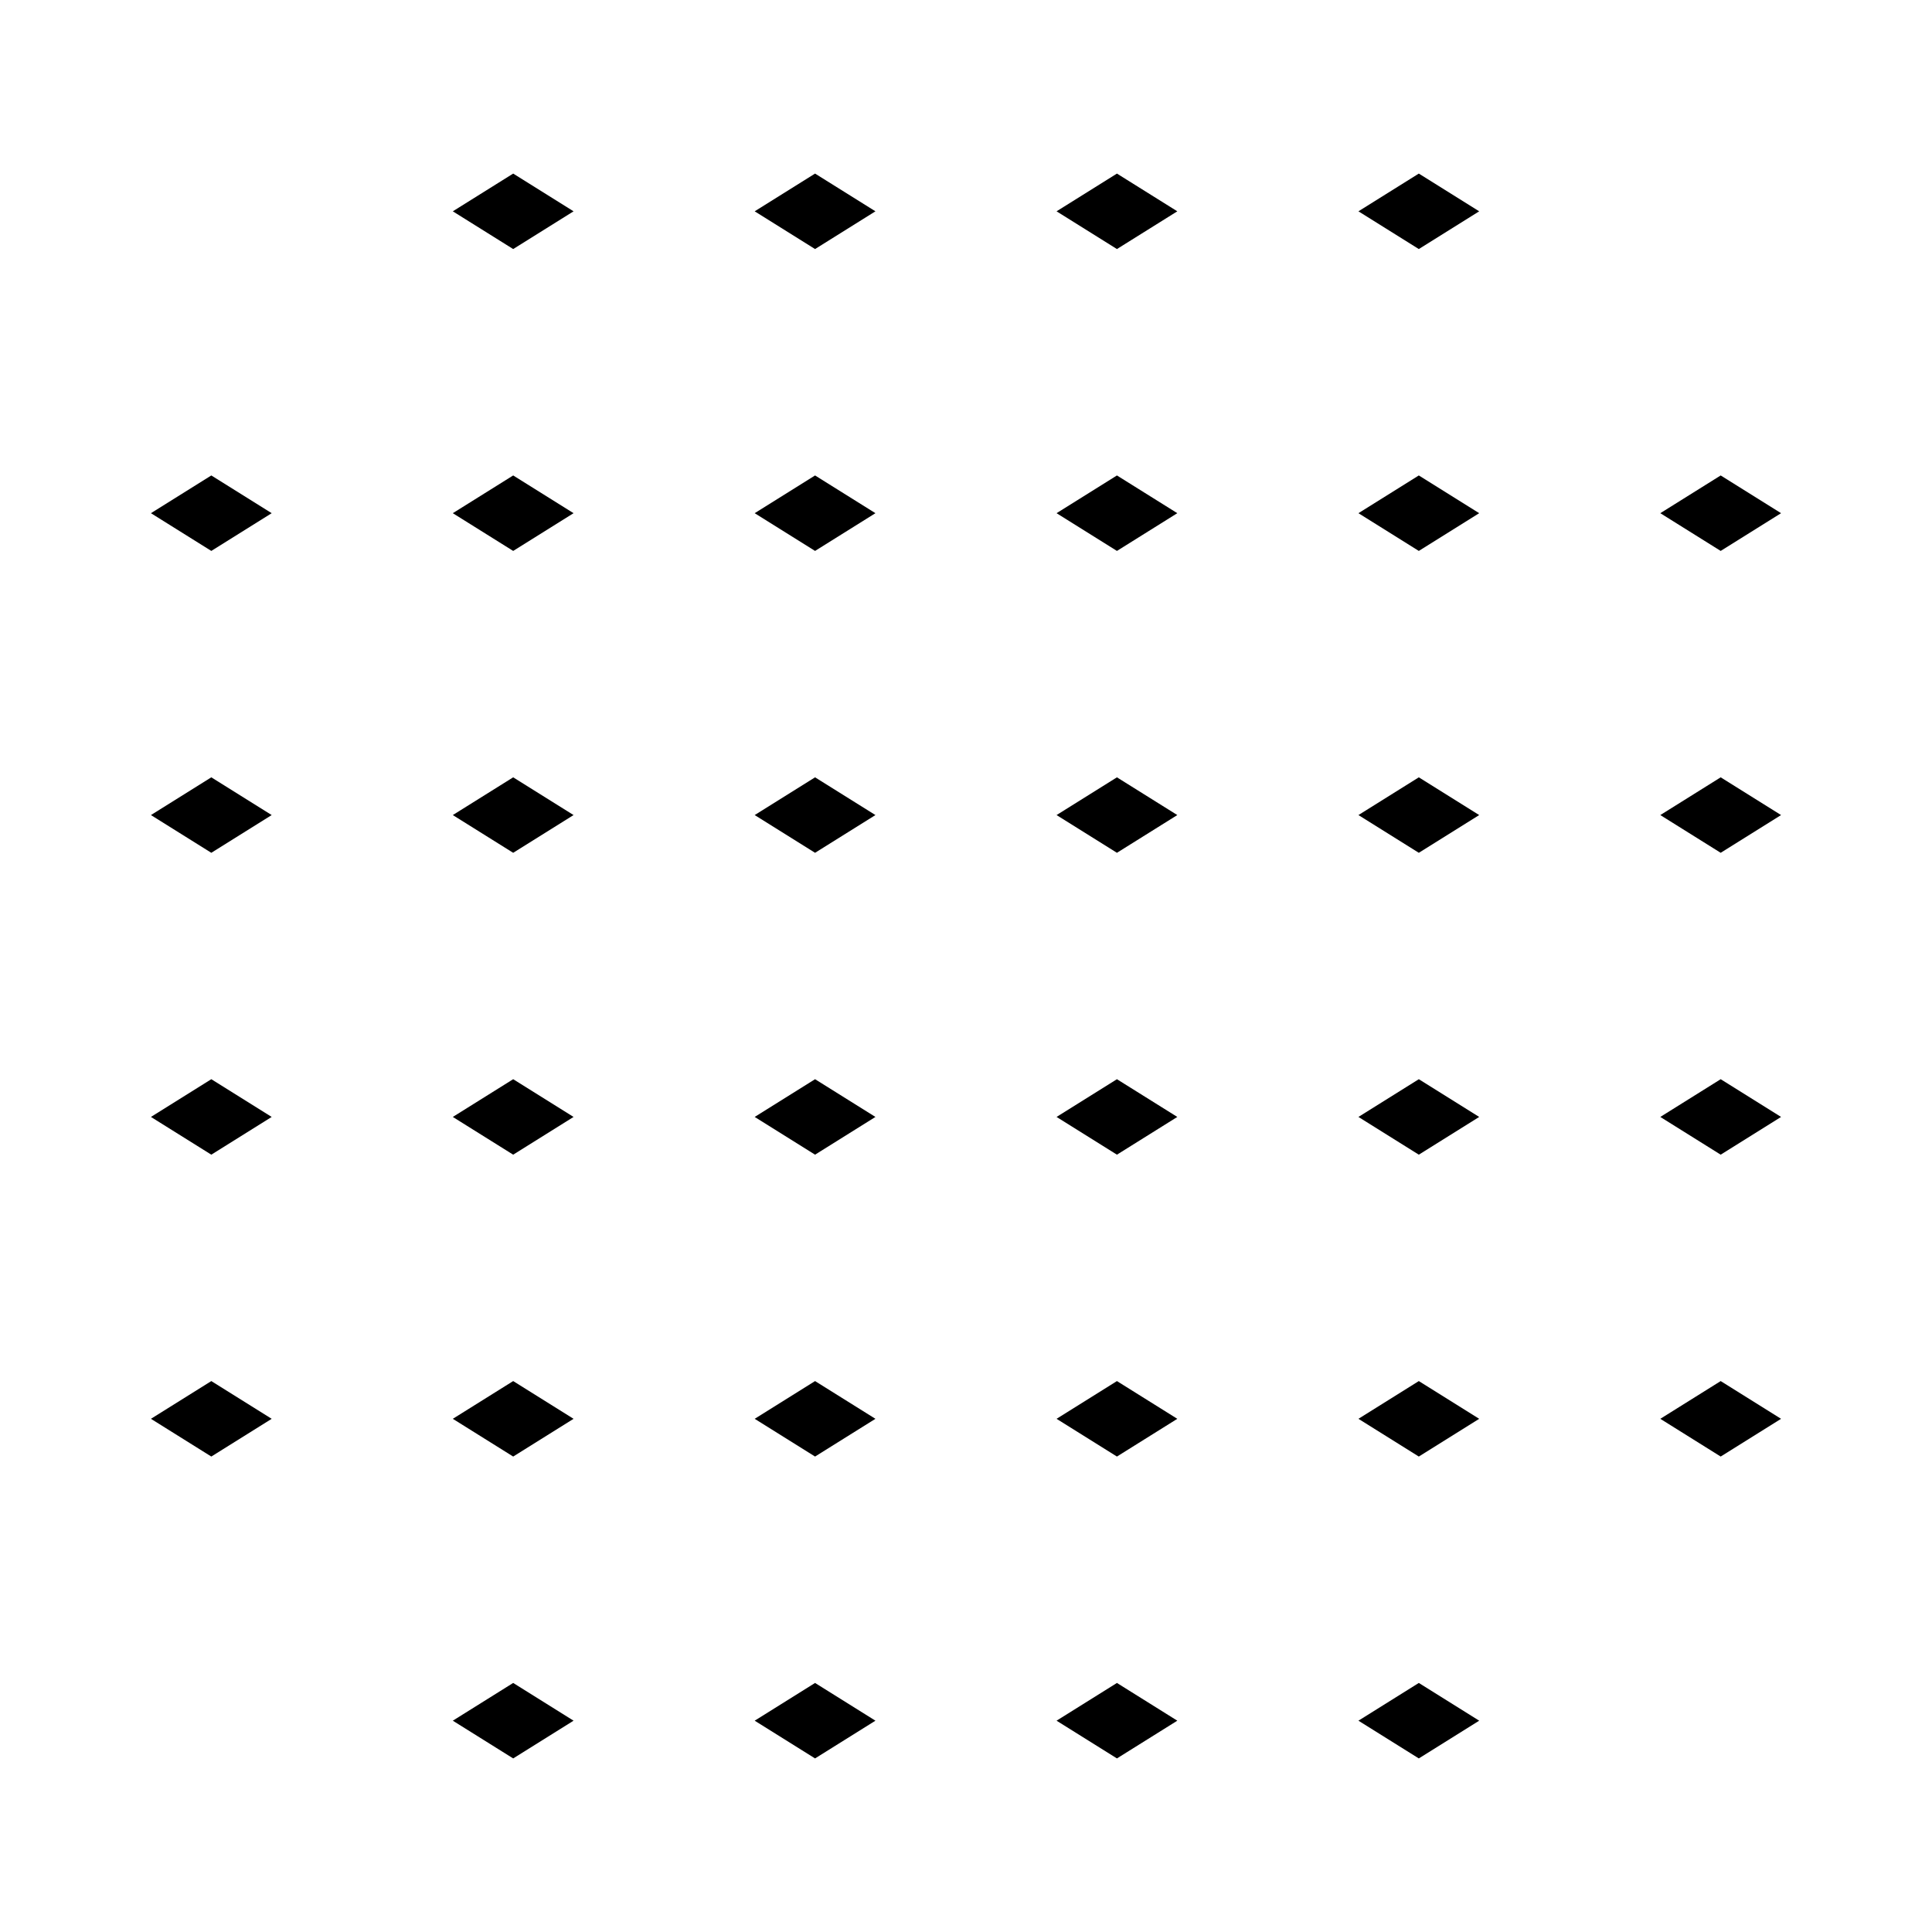
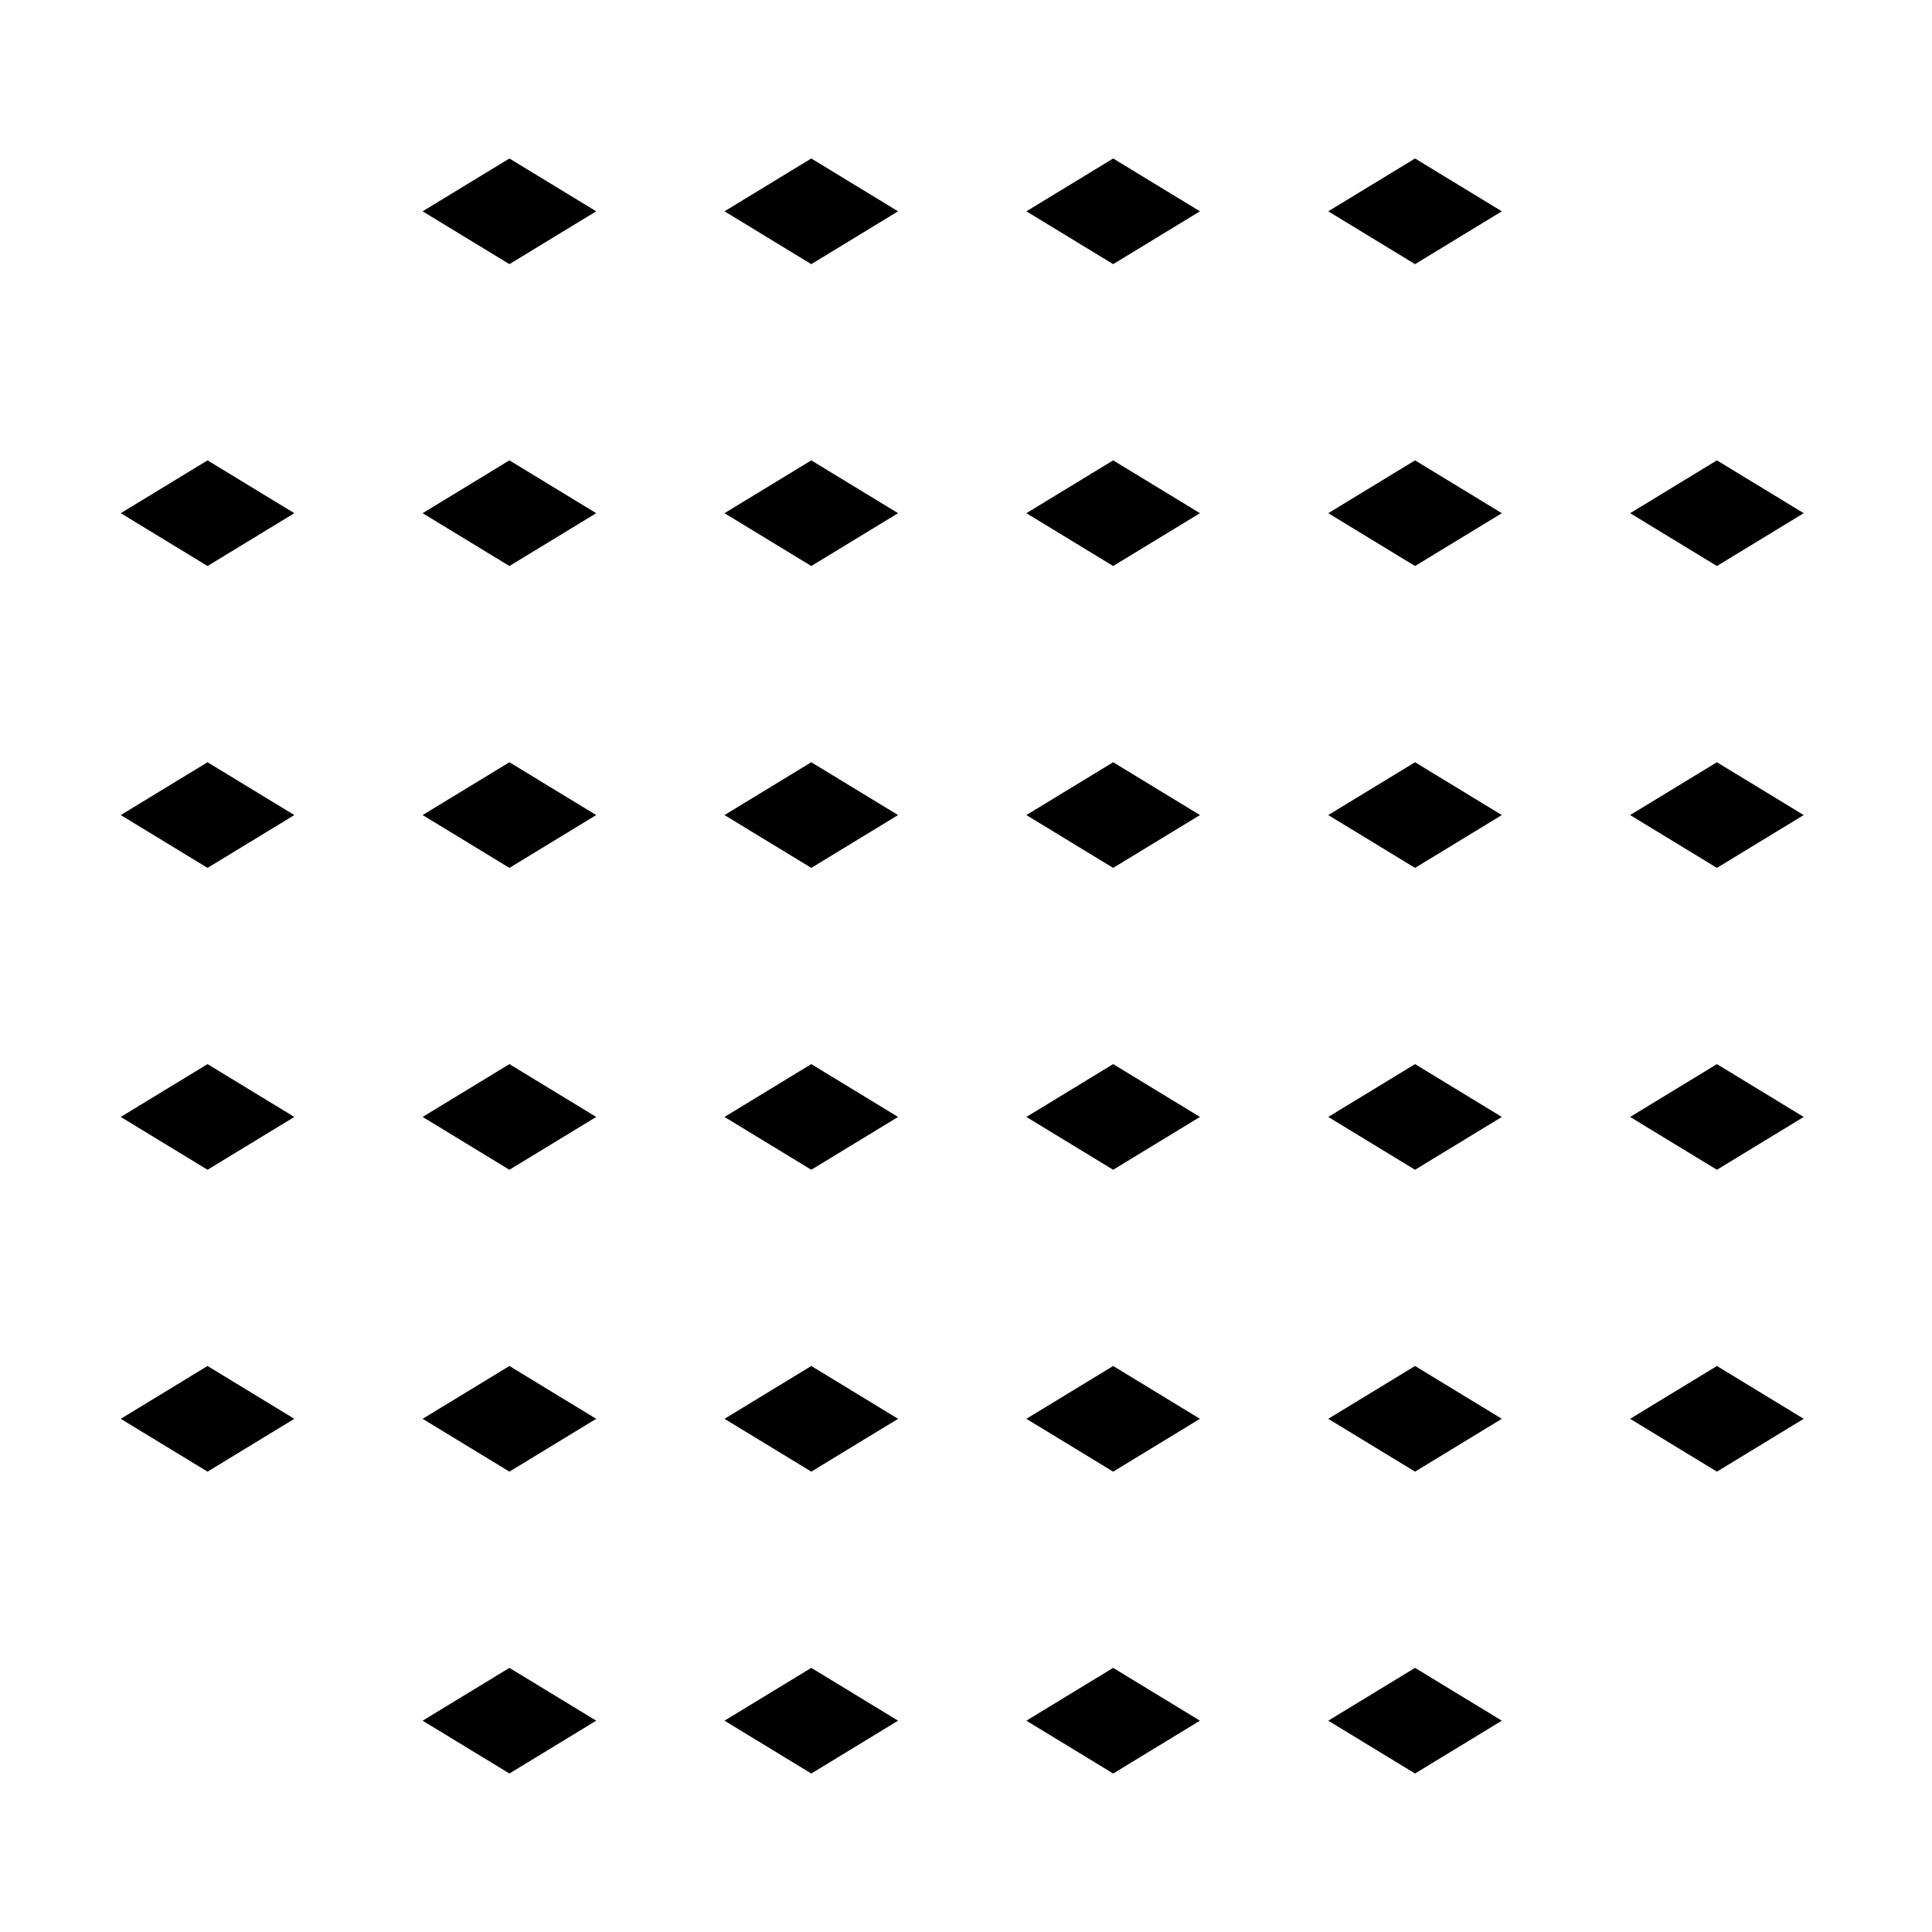
<svg xmlns="http://www.w3.org/2000/svg" width="256px" height="256px" viewBox="0 0 256 256" version="1.1">
  <g id="Symbols" stroke="none" stroke-width="1" fill="none" fill-rule="evenodd">
    <g id="Logo-/-universe-bug-rhombi" fill="#000000">
      <g id="universe-bug-rhombi">
-         <path d="M108,33 L100,28 L108,23 L116,28 L108,33 Z M68,33 L60,28 L68,23 L76,28 L68,33 Z M148,33 L140,28 L148,23 L156,28 L148,33 Z M188,33 L180,28 L188,23 L196,28 L188,33 Z M28,73 L20,68 L28,63 L36,68 L28,73 Z M68,73 L60,68 L68,63 L76,68 L68,73 Z M108,73 L100,68 L108,63 L116,68 L108,73 Z M148,73 L140,68 L148,63 L156,68 L148,73 Z M188,73 L180,68 L188,63 L196,68 L188,73 Z M228,73 L220,68 L228,63 L236,68 L228,73 Z M28,113 L20,108 L28,103 L36,108 L28,113 Z M68,113 L60,108 L68,103 L76,108 L68,113 Z M108,113 L100,108 L108,103 L116,108 L108,113 Z M148,113 L140,108 L148,103 L156,108 L148,113 Z M188,113 L180,108 L188,103 L196,108 L188,113 Z M228,113 L220,108 L228,103 L236,108 L228,113 Z M28,153 L20,148 L28,143 L36,148 L28,153 Z M68,153 L60,148 L68,143 L76,148 L68,153 Z M108,153 L100,148 L108,143 L116,148 L108,153 Z M148,153 L140,148 L148,143 L156,148 L148,153 Z M188,153 L180,148 L188,143 L196,148 L188,153 Z M228,153 L220,148 L228,143 L236,148 L228,153 Z M28,193 L20,188 L28,183 L36,188 L28,193 Z M68,193 L60,188 L68,183 L76,188 L68,193 Z M108,193 L100,188 L108,183 L116,188 L108,193 Z M148,193 L140,188 L148,183 L156,188 L148,193 Z M188,193 L180,188 L188,183 L196,188 L188,193 Z M228,193 L220,188 L228,183 L236,188 L228,193 Z M68,233 L60,228 L68,223 L76,228 L68,233 Z M108,233 L100,228 L108,223 L116,228 L108,233 Z M148,233 L140,228 L148,223 L156,228 L148,233 Z M188,233 L180,228 L188,223 L196,228 L188,233 Z" />
+         <path d="M27.5,61 L39,68 L27.5,75 L16,68 L27.5,61 Z M67.5,61 L79,68 L67.5,75 L56,68 L67.5,61 Z M107.5,61 L119,68 L107.5,75 L96,68 L107.5,61 Z M147.5,61 L159,68 L147.5,75 L136,68 L147.5,61 Z M187.5,61 L199,68 L187.5,75 L176,68 L187.5,61 Z M227.5,61 L239,68 L227.5,75 L216,68 L227.5,61 Z M27.5,101 L39,108 L27.5,115 L16,108 L27.5,101 Z M67.5,101 L79,108 L67.5,115 L56,108 L67.5,101 Z M107.5,101 L119,108 L107.5,115 L96,108 L107.5,101 Z M147.5,101 L159,108 L147.5,115 L136,108 L147.5,101 Z M187.5,101 L199,108 L187.5,115 L176,108 L187.5,101 Z M227.5,101 L239,108 L227.5,115 L216,108 L227.5,101 Z M27.5,141 L39,148 L27.5,155 L16,148 L27.5,141 Z M67.5,141 L79,148 L67.5,155 L56,148 L67.5,141 Z M107.5,141 L119,148 L107.5,155 L96,148 L107.5,141 Z M147.5,141 L159,148 L147.5,155 L136,148 L147.5,141 Z M187.5,141 L199,148 L187.5,155 L176,148 L187.5,141 Z M227.5,141 L239,148 L227.5,155 L216,148 L227.5,141 Z M27.5,181 L39,188 L27.5,195 L16,188 L27.5,181 Z M67.5,181 L79,188 L67.5,195 L56,188 L67.5,181 Z M107.5,181 L119,188 L107.5,195 L96,188 L107.5,181 Z M147.5,181 L159,188 L147.5,195 L136,188 L147.5,181 Z M187.5,181 L199,188 L187.5,195 L176,188 L187.5,181 Z M227.5,181 L239,188 L227.5,195 L216,188 L227.5,181 Z M67.5,221 L79,228 L67.5,235 L56,228 L67.5,221 Z M107.5,221 L119,228 L107.5,235 L96,228 L107.5,221 Z M147.5,221 L159,228 L147.5,235 L136,228 L147.5,221 Z M187.5,221 L199,228 L187.5,235 L176,228 L187.5,221 Z M67.5,21 L79,28 L67.5,35 L56,28 L67.5,21 Z M107.5,21 L119,28 L107.5,35 L96,28 L107.5,21 Z M147.5,21 L159,28 L147.5,35 L136,28 L147.5,21 Z M187.5,21 L199,28 L187.5,35 L176,28 L187.5,21 Z" id="universe-bug-rhombi-lg" />
      </g>
    </g>
  </g>
</svg>
